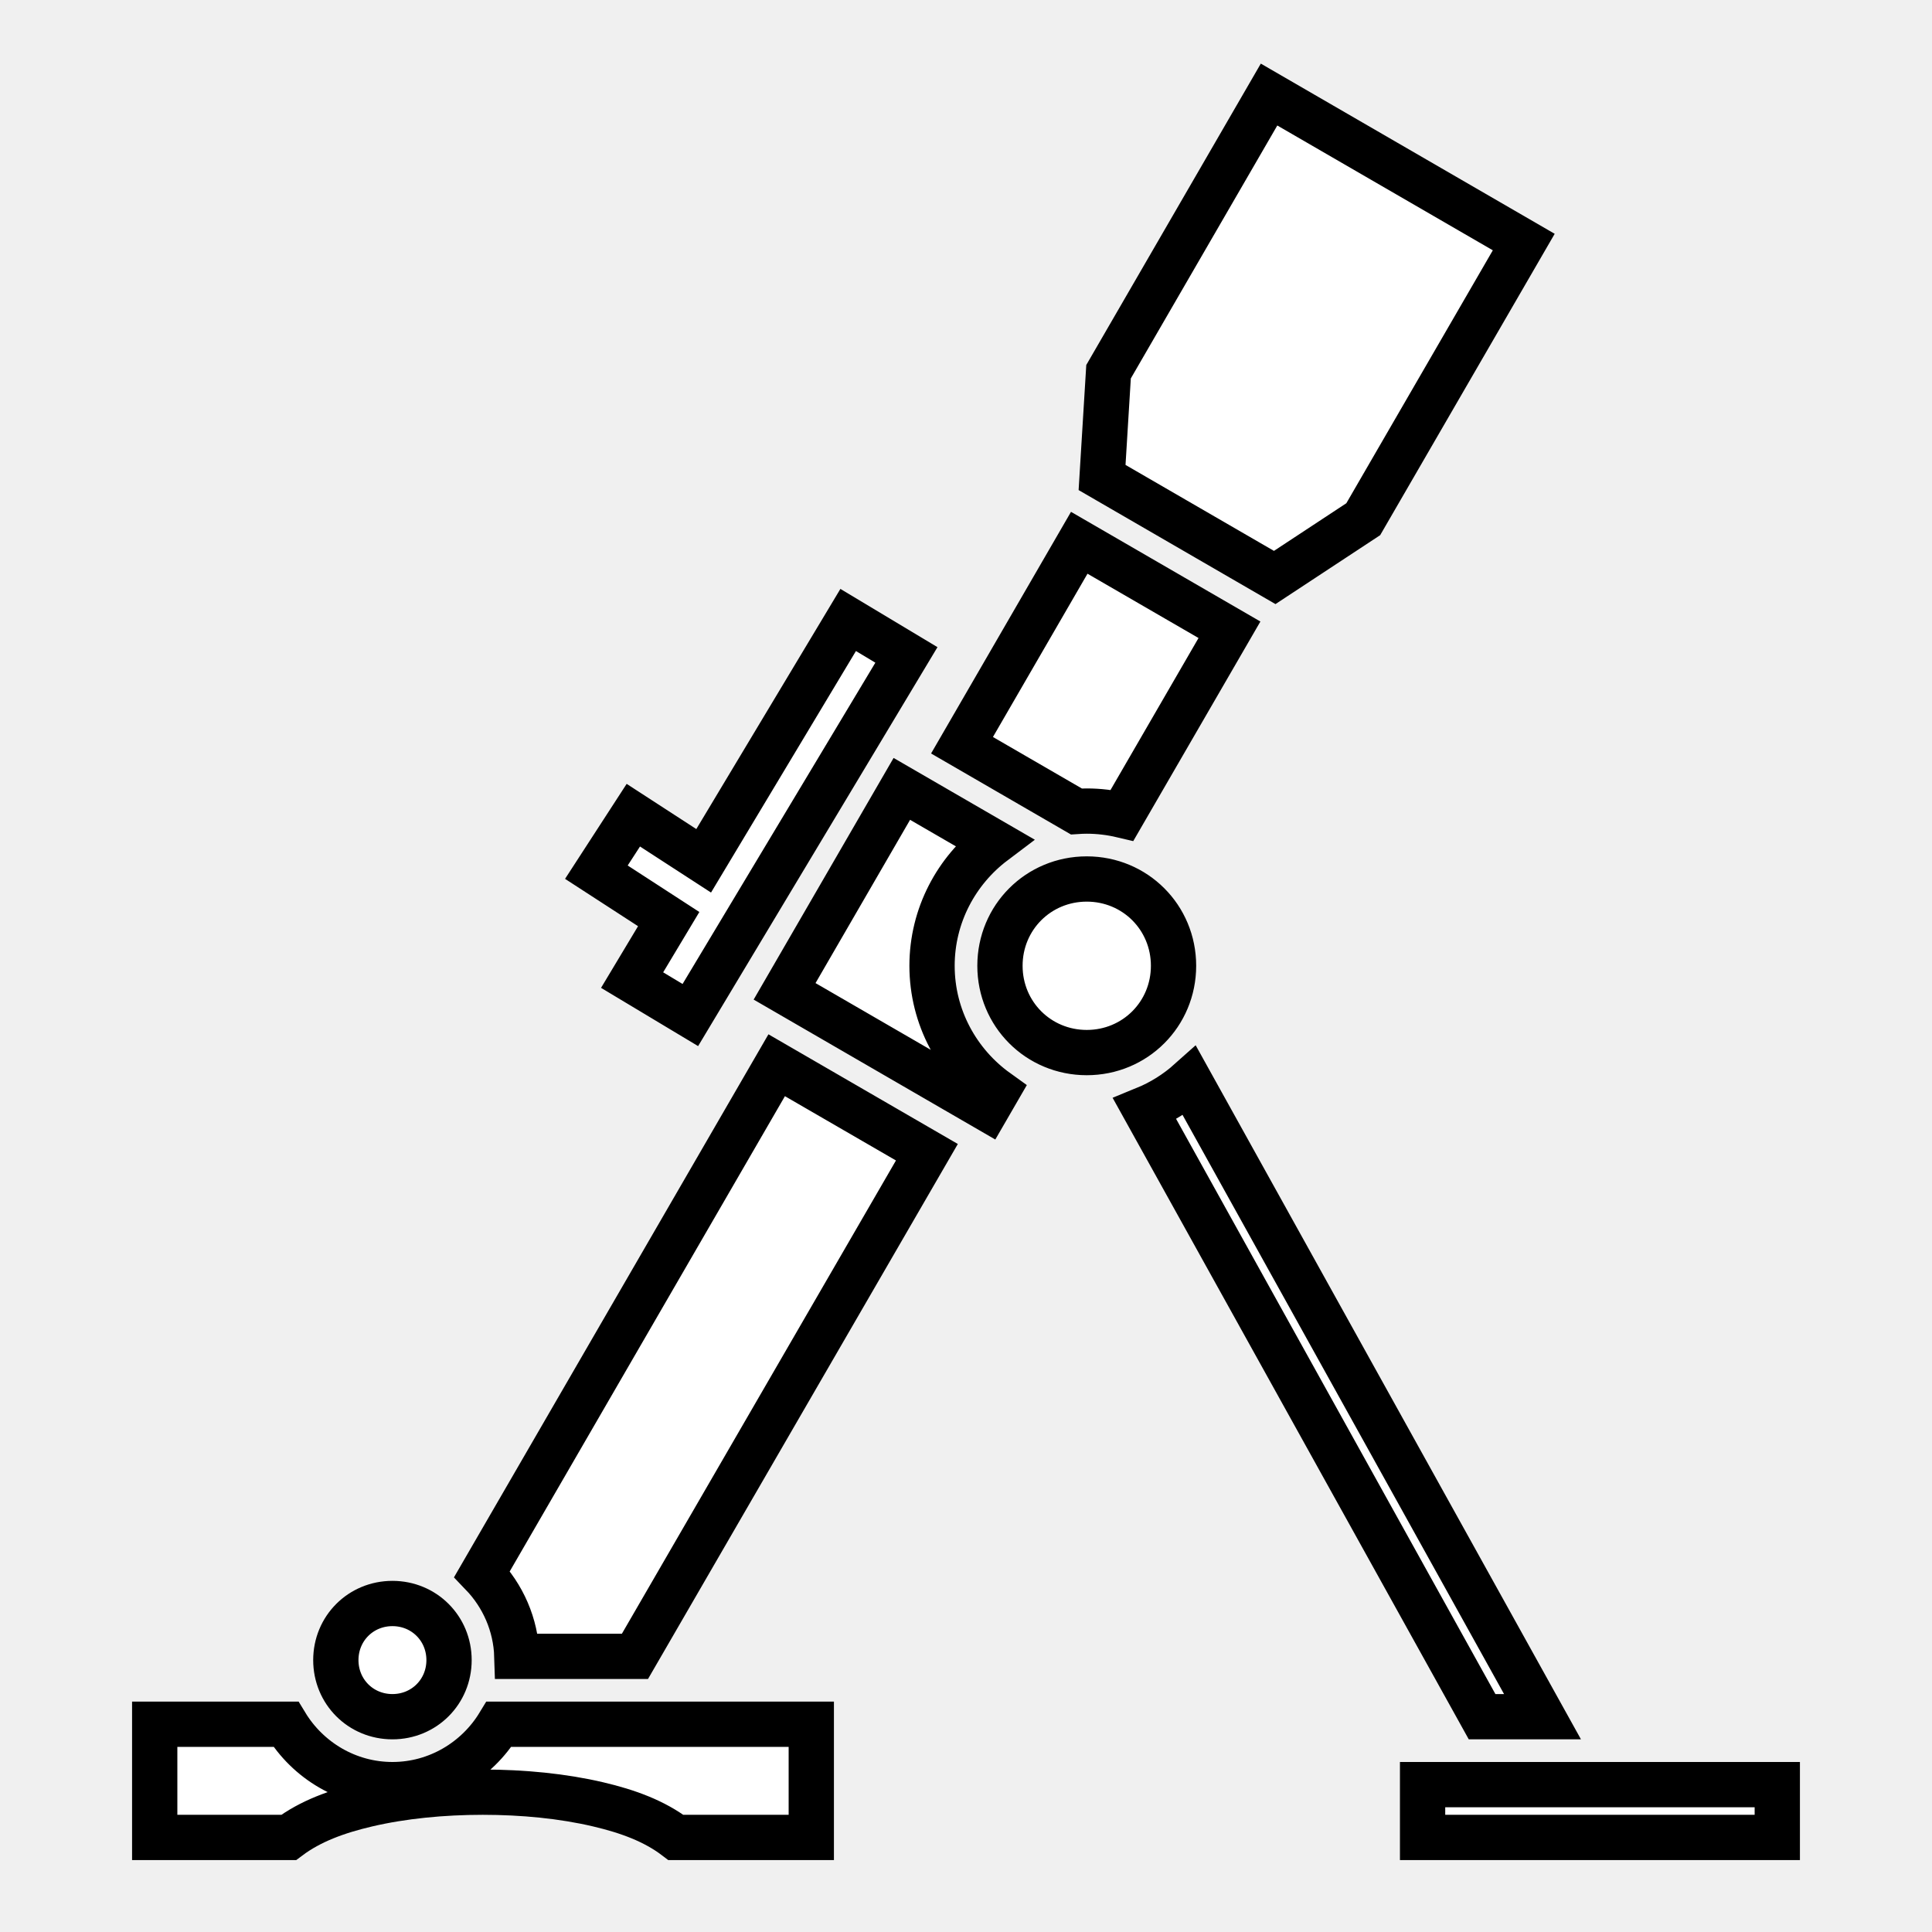
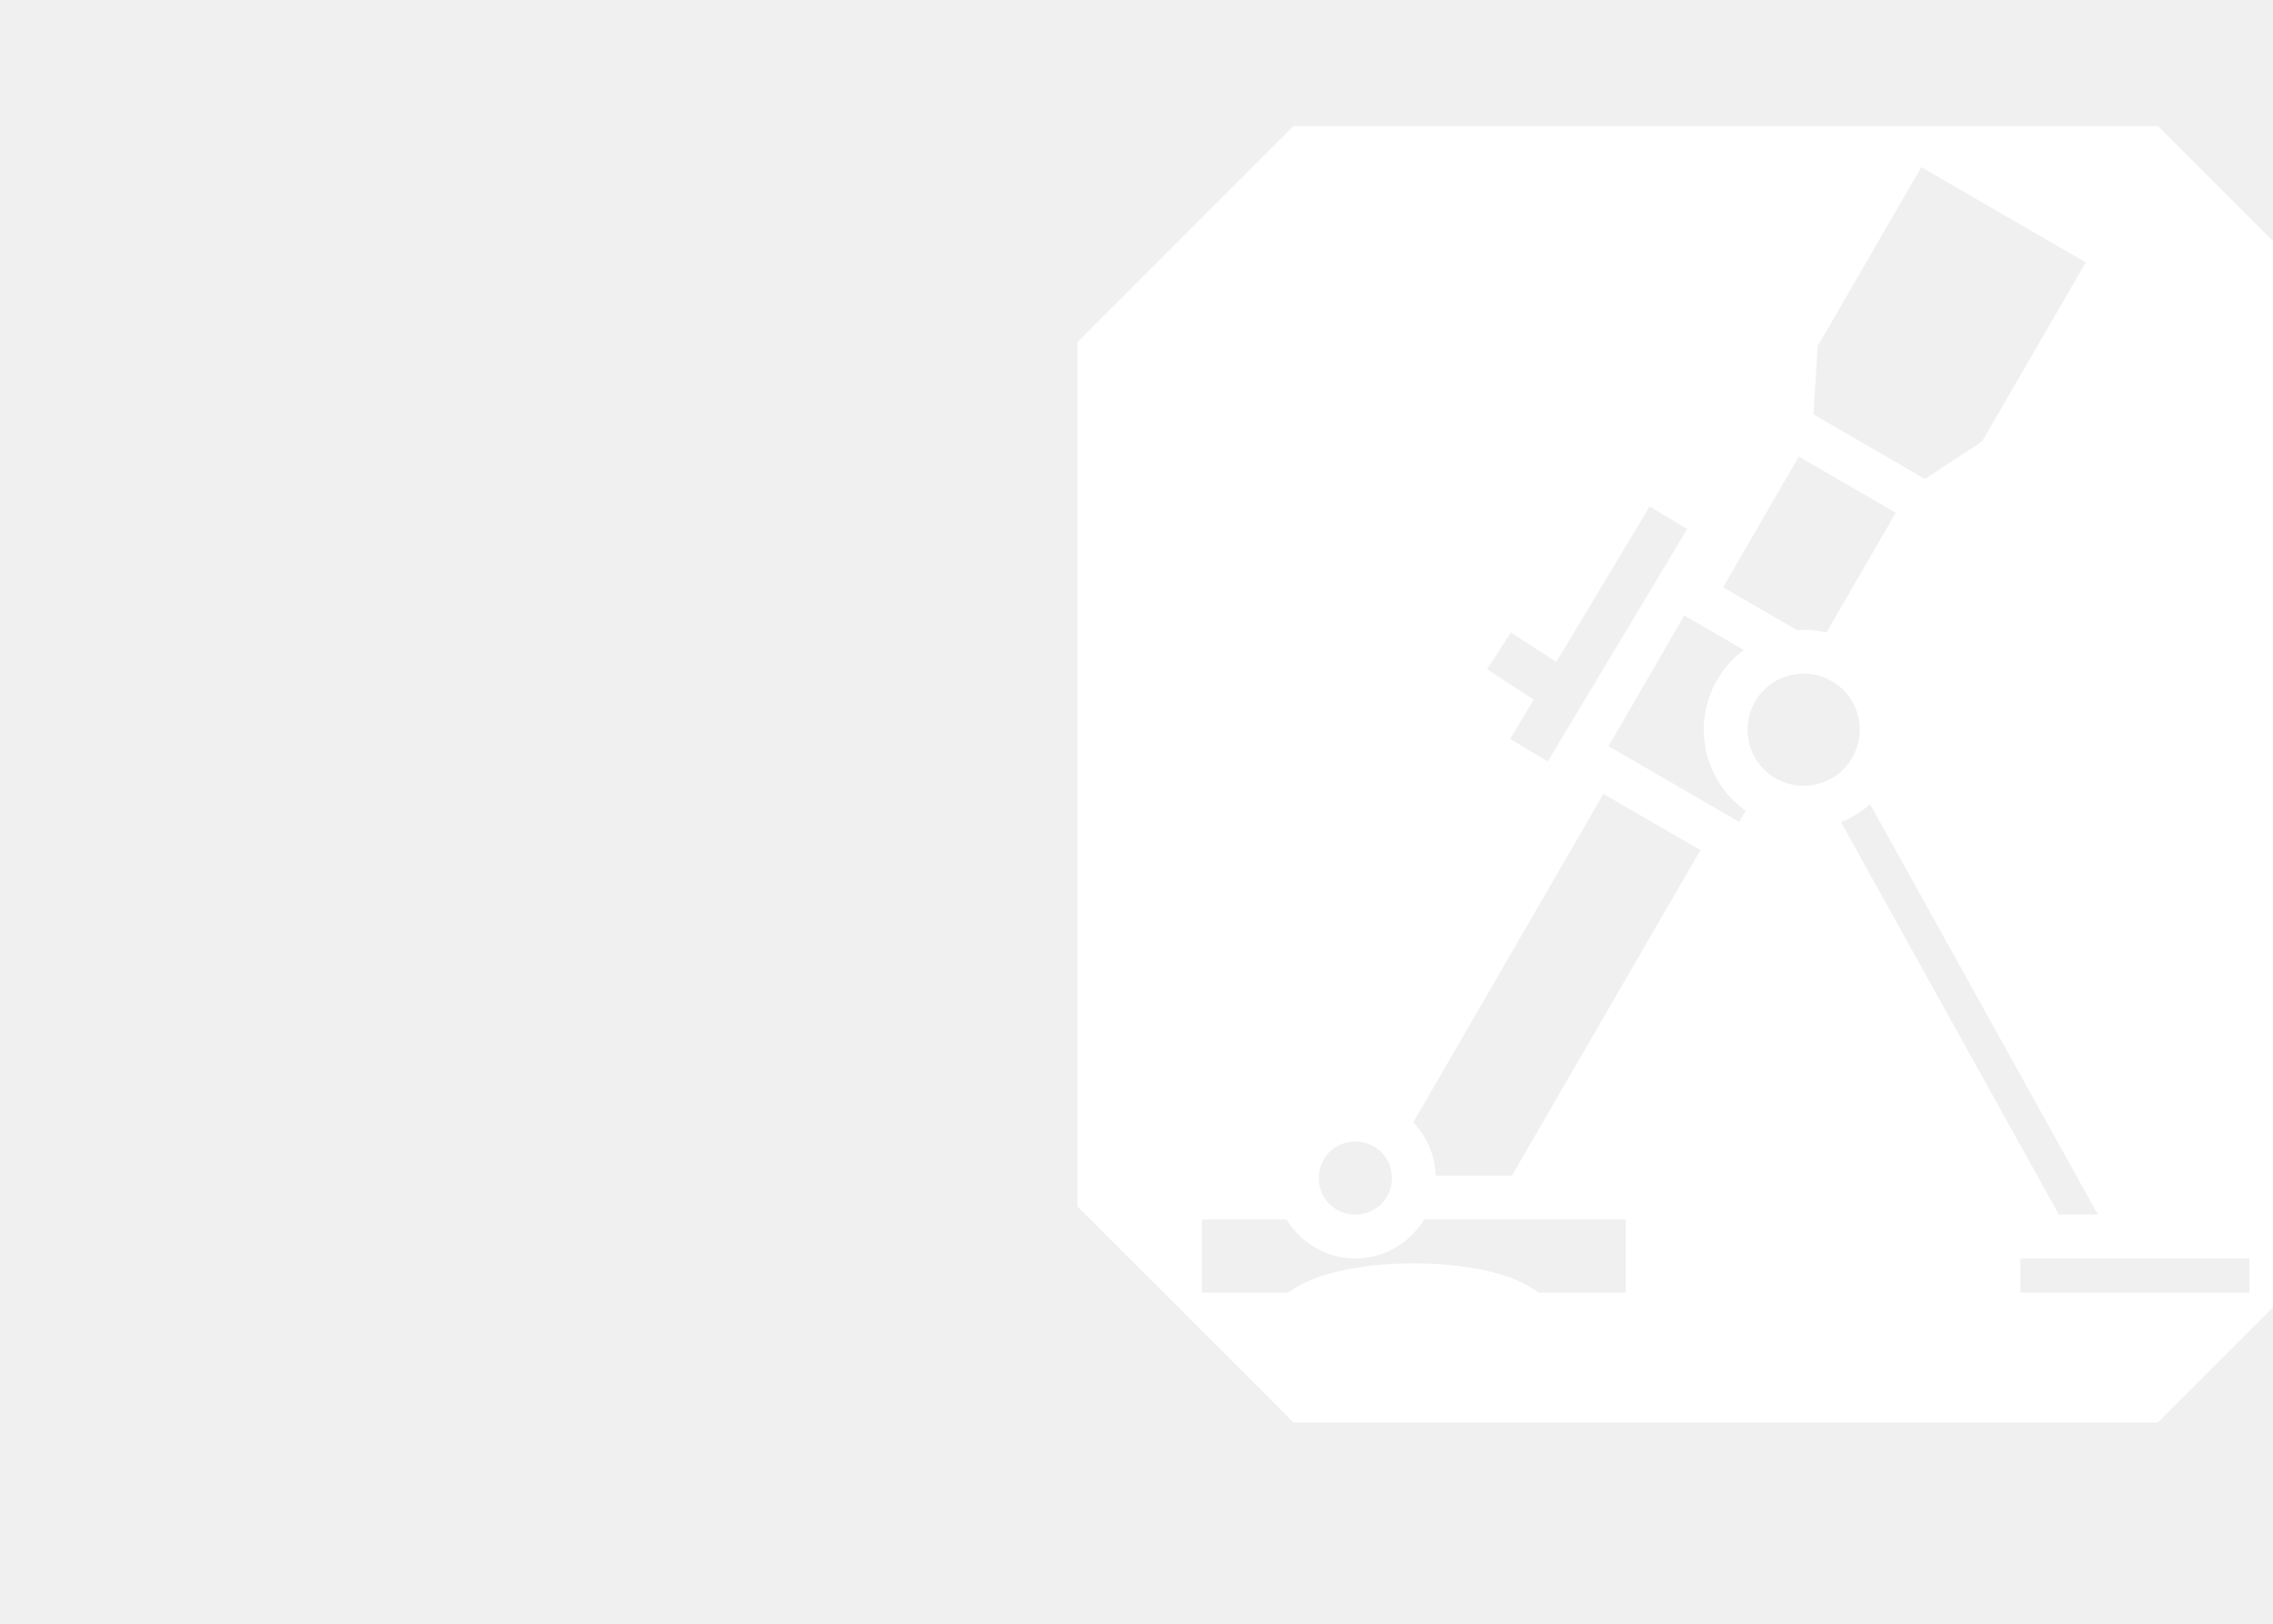
- <svg xmlns="http://www.w3.org/2000/svg" viewBox="0 0 512 512">
-   <path d="M336.313 25.057l-42.536 73.45-1.718 28.036 45.754 26.498 23.463-15.446 42.535-73.448zm-50.3 118.785l-31.07 53.654 30.307 17.55c.91-.06 1.825-.103 2.75-.103 3.218 0 6.35.39 9.36 1.1l28.46-49.148zm-61.238 20.455l-4.63 7.72-33.665 56.106-11.09-7.19-7.55-4.9-9.795 15.102 7.55 4.896 11.618 7.538-5.068 8.448-4.63 7.716 15.434 9.262 4.63-7.72 48-80 4.63-7.715zm14.22 44.766l-31.07 53.652 53.655 31.072 2.623-4.53c-10.39-7.46-17.203-19.63-17.203-33.314 0-13.334 6.466-25.24 16.412-32.742zM288 232.942c-12.81 0-23 10.19-23 23s10.19 23 23 23 23-10.19 23-23-10.19-23-23-23zM205.83 282.3l-78.078 134.827c5.496 5.717 8.967 13.386 9.223 21.816h31.298l77.364-133.59zm109.432 4.184c-3.484 3.116-7.498 5.644-11.885 7.436l89.393 161.023h16.01zM104 424.944c-8.39 0-15 6.608-15 15 0 8.39 6.61 15 15 15s15-6.61 15-15c0-8.392-6.61-15-15-15zm-63 32v30h35.498c5.765-4.327 12.842-6.912 20.772-8.764 9.43-2.204 20.05-3.237 30.675-3.237 10.626 0 21.22 1.03 30.608 3.24 7.86 1.847 14.873 4.418 20.568 8.76H215v-30h-82.766c-5.803 9.562-16.317 16-28.234 16-11.917 0-22.43-6.438-28.234-16zm336 16v14h94v-14z" fill="#fff" fill-opacity="1" stroke="#000000" stroke-opacity="1" stroke-width="12" />
+ <svg xmlns="http://www.w3.org/2000/svg" x="0px" y="0px" width="700px" height="500px" viewBox="0 0 512 512">
+   <path fill="#FFFFFF" stroke="#FFFFFF" fill-opacity="1" stroke-opacity="0" d="M578.067,39.719H305.523l-68.149,68.149v272.544l68.149,68.15h272.546   l68.15-68.15V107.868L578.067,39.719z M470.821,109.138l32.681-56.431l51.858,30.033l-32.681,56.43l-18.026,11.868l-35.152-20.359   L470.821,109.138z M464.856,143.969l30.584,17.711l-21.867,37.761c-2.313-0.546-4.719-0.846-7.19-0.846   c-0.712,0-1.414,0.033-2.114,0.08l-23.282-13.484L464.856,143.969z M374.063,199.433l5.8,3.766l8.521,5.523l25.865-43.105   l3.557-5.932l11.857,7.117l-3.556,5.927l-36.878,61.464l-3.558,5.931l-11.857-7.116l3.557-5.929l3.893-6.49l-8.925-5.792   l-5.802-3.761L374.063,199.433z M325.016,359.94c6.446,0,11.524,5.078,11.524,11.524c0,6.447-5.078,11.524-11.524,11.524   c-6.447,0-11.525-5.077-11.525-11.524C313.49,365.019,318.569,359.94,325.016,359.94z M410.297,407.574H382.73   c-4.376-3.336-9.764-5.312-15.802-6.731c-7.214-1.697-15.353-2.488-23.517-2.488c-8.163,0-16.323,0.794-23.567,2.487   c-6.093,1.423-11.53,3.408-15.959,6.734h-27.273v-23.05l26.71-0.002c4.459,7.347,12.536,12.293,21.693,12.293   c9.155,0,17.233-4.946,21.692-12.293h63.589V407.574z M374.396,370.695H350.35c-0.196-6.477-2.863-12.369-7.086-16.762   l59.988-103.588l30.585,17.713L374.396,370.695z M446.085,259.173l-41.225-23.874l23.871-41.222l18.76,10.863   c-7.641,5.763-12.608,14.911-12.608,25.156c0,10.513,5.233,19.863,13.216,25.595L446.085,259.173z M448.711,230.095   c0-9.842,7.829-17.67,17.672-17.67c9.841,0,17.671,7.829,17.671,17.67c0,9.842-7.83,17.671-17.671,17.671   C456.54,247.767,448.711,239.938,448.711,230.095z M487.328,253.562l71.85,129.427h-12.301l-68.682-123.713   C481.567,257.898,484.651,255.956,487.328,253.562z M606.982,407.576h-72.221v-10.758h72.221V407.576z" />
</svg>
